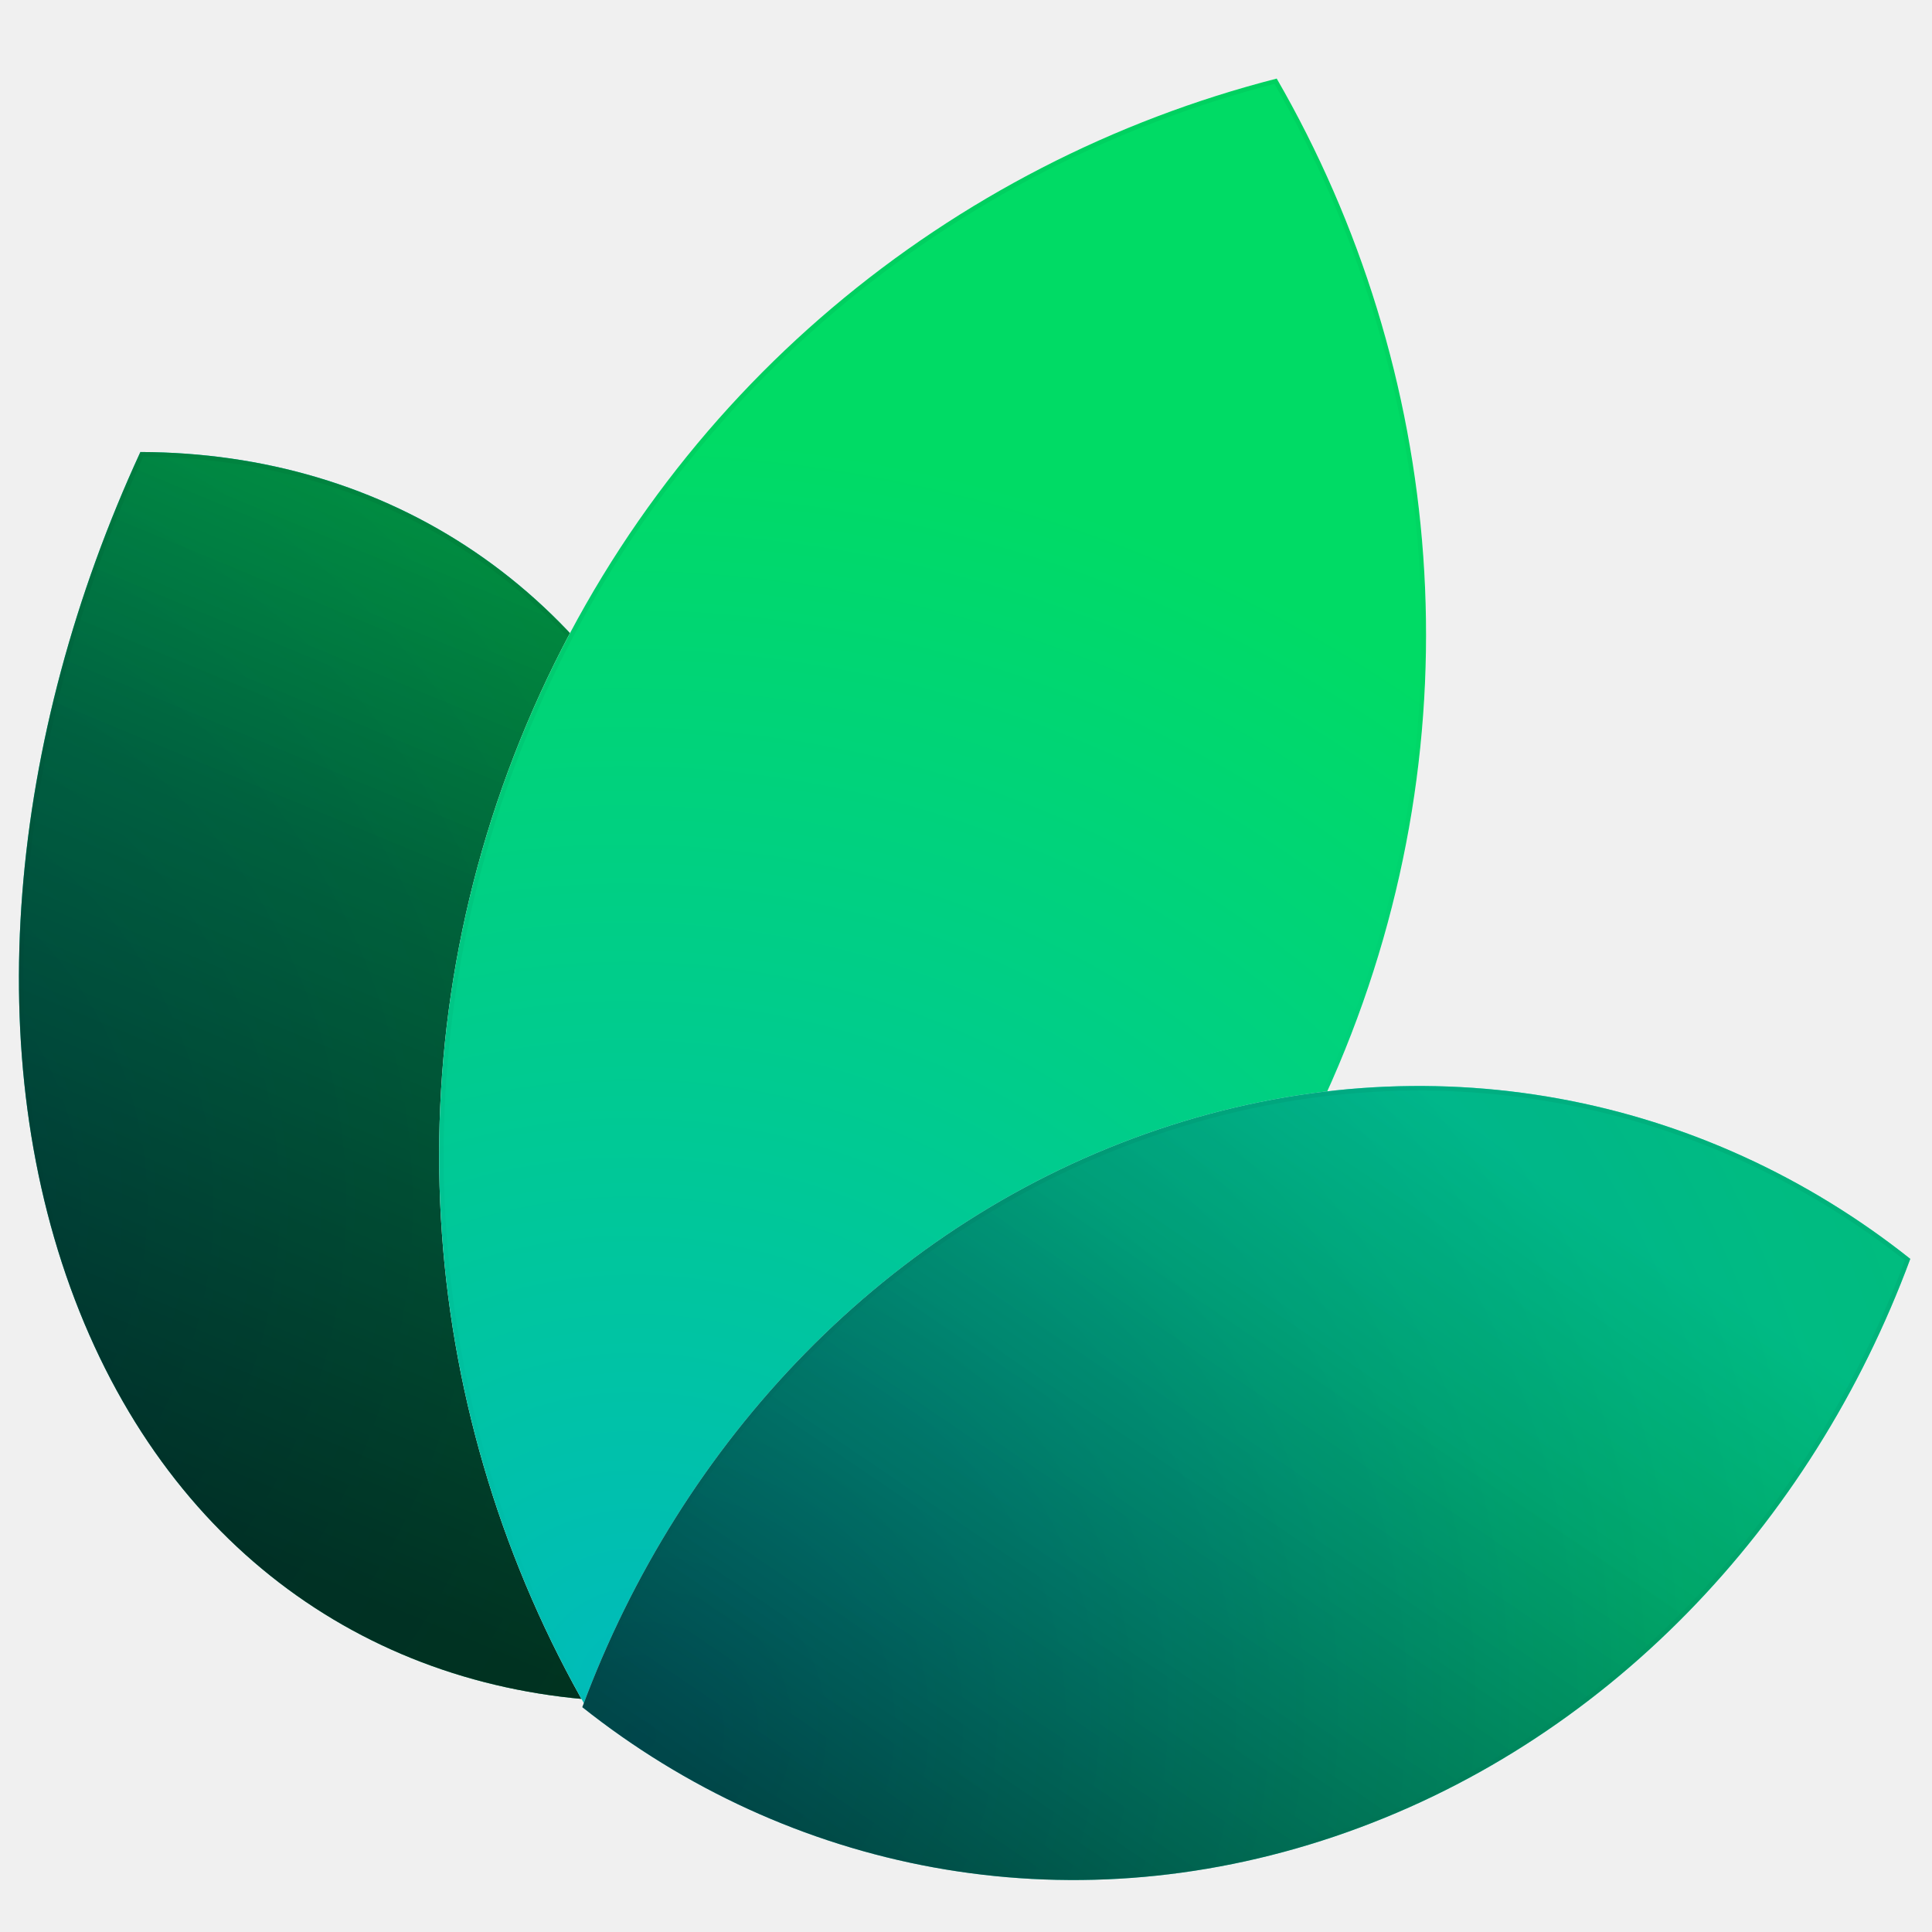
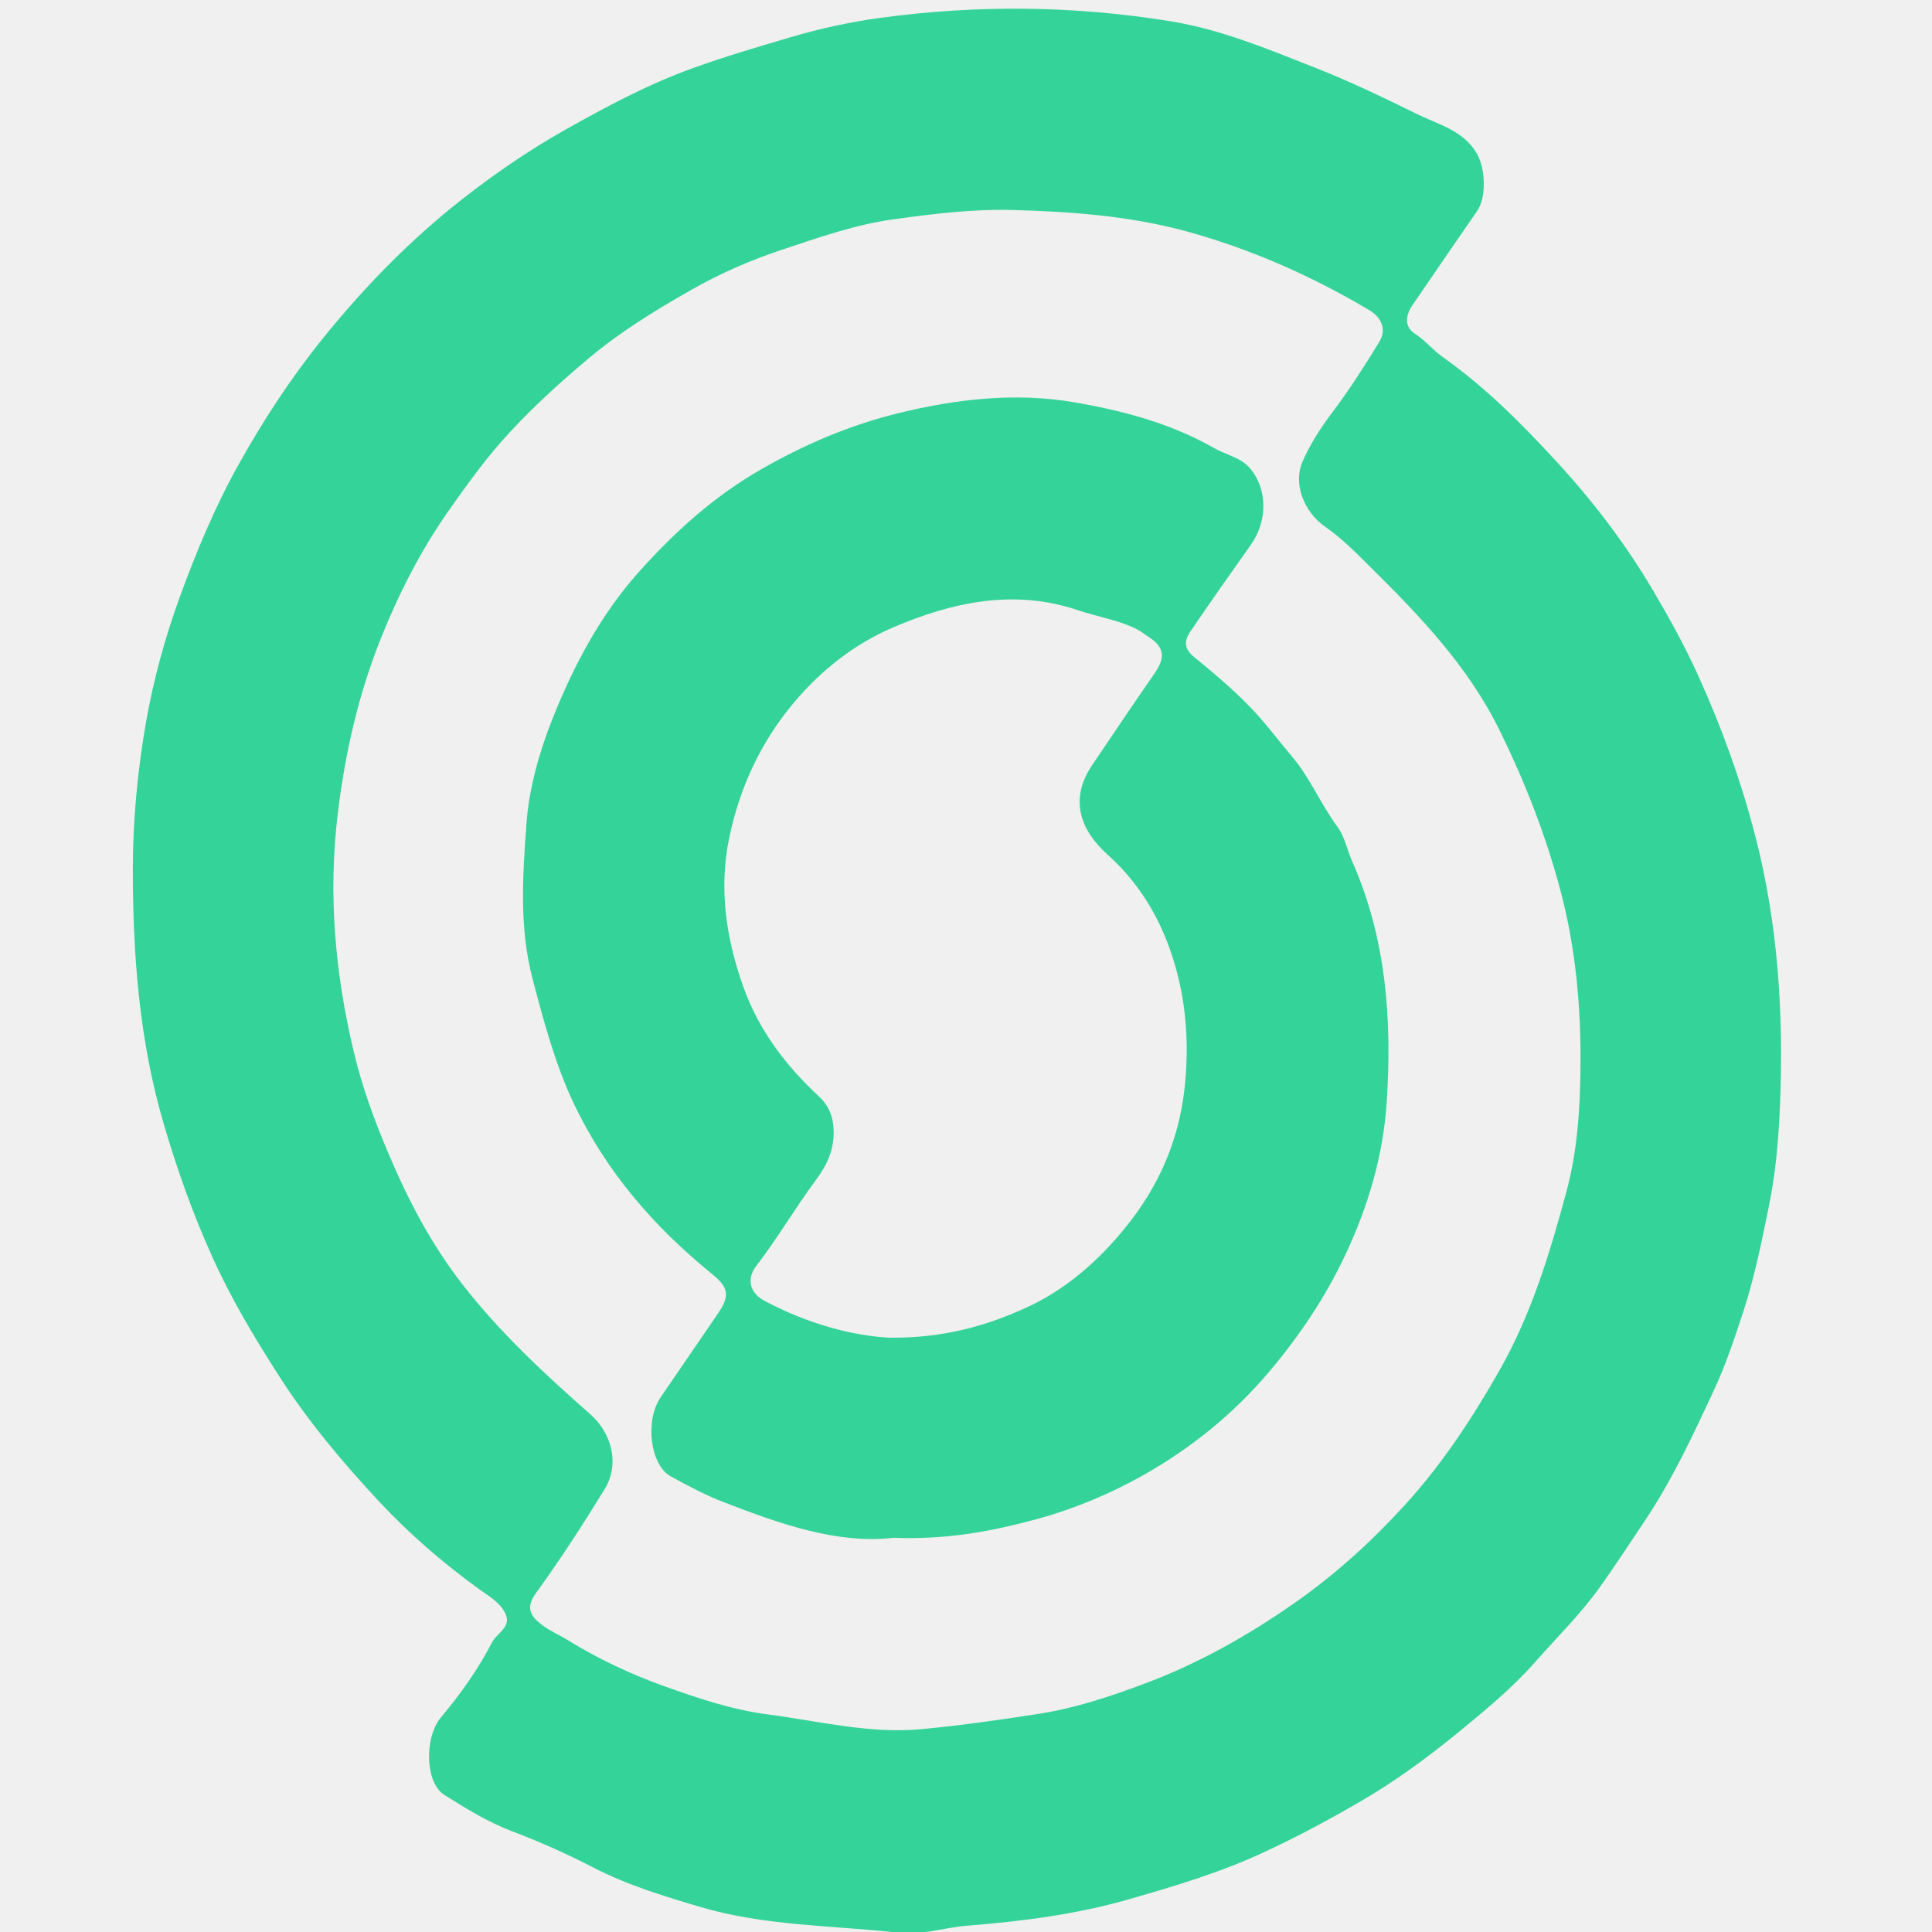
- <svg xmlns="http://www.w3.org/2000/svg" width="24" height="24" viewBox="0 0 24 24" fill="none">
-   <path d="M7.953 21.139C4.896 21.13 2.255 19.458 0.987 16.29C-0.28 13.121 0.109 9.163 1.744 5.615C4.801 5.624 7.442 7.296 8.71 10.465C9.977 13.633 9.588 17.591 7.953 21.139Z" fill="white" />
-   <path d="M7.953 21.139C4.896 21.13 2.255 19.458 0.987 16.29C-0.28 13.121 0.109 9.163 1.744 5.615C4.801 5.624 7.442 7.296 8.71 10.465C9.977 13.633 9.588 17.591 7.953 21.139Z" fill="url(#paint0_radial_101_2703)" />
-   <path d="M7.953 21.139C4.896 21.13 2.255 19.458 0.987 16.29C-0.28 13.121 0.109 9.163 1.744 5.615C4.801 5.624 7.442 7.296 8.71 10.465C9.977 13.633 9.588 17.591 7.953 21.139Z" fill="black" fill-opacity="0.5" style="mix-blend-mode:hard-light" />
-   <path d="M7.953 21.139C4.896 21.13 2.255 19.458 0.987 16.29C-0.28 13.121 0.109 9.163 1.744 5.615C4.801 5.624 7.442 7.296 8.71 10.465C9.977 13.633 9.588 17.591 7.953 21.139Z" fill="url(#paint1_linear_101_2703)" fill-opacity="0.5" style="mix-blend-mode:hard-light" />
-   <path d="M8.684 10.476C9.945 13.63 9.561 17.572 7.935 21.111C4.897 21.096 2.274 19.431 1.013 16.279C-0.248 13.124 0.136 9.182 1.762 5.643C4.8 5.659 7.423 7.324 8.684 10.476Z" stroke="url(#paint2_linear_101_2703)" stroke-opacity="0.05" stroke-width="0.056" />
-   <path d="M7.31 21.257C11.354 20.221 14.884 17.375 16.628 13.236C18.373 9.097 17.945 4.587 15.86 0.976C11.816 2.012 8.287 4.858 6.542 8.998C4.797 13.137 5.225 17.646 7.31 21.257Z" fill="white" />
-   <path d="M7.31 21.257C11.354 20.221 14.884 17.375 16.628 13.236C18.373 9.097 17.945 4.587 15.86 0.976C11.816 2.012 8.287 4.858 6.542 8.998C4.797 13.137 5.225 17.646 7.31 21.257Z" fill="url(#paint3_radial_101_2703)" />
-   <path d="M16.603 13.225C14.864 17.349 11.351 20.187 7.324 21.225C5.253 17.624 4.829 13.132 6.568 9.009C8.306 4.885 11.819 2.047 15.846 1.009C17.918 4.61 18.341 9.101 16.603 13.225Z" stroke="url(#paint4_linear_101_2703)" stroke-opacity="0.05" stroke-width="0.056" />
-   <path d="M7.234 21.207C9.789 23.237 13.21 23.951 16.577 22.814C19.944 21.677 22.506 18.945 23.73 15.638C21.175 13.608 17.754 12.894 14.387 14.031C11.02 15.168 8.458 17.901 7.234 21.207Z" fill="white" />
-   <path d="M7.234 21.207C9.789 23.237 13.21 23.951 16.577 22.814C19.944 21.677 22.506 18.945 23.73 15.638C21.175 13.608 17.754 12.894 14.387 14.031C11.02 15.168 8.458 17.901 7.234 21.207Z" fill="url(#paint5_radial_101_2703)" />
-   <path d="M7.234 21.207C9.789 23.237 13.21 23.951 16.577 22.814C19.944 21.677 22.506 18.945 23.73 15.638C21.175 13.608 17.754 12.894 14.387 14.031C11.02 15.168 8.458 17.901 7.234 21.207Z" fill="black" fill-opacity="0.2" style="mix-blend-mode:hard-light" />
-   <path d="M7.234 21.207C9.789 23.237 13.21 23.951 16.577 22.814C19.944 21.677 22.506 18.945 23.73 15.638C21.175 13.608 17.754 12.894 14.387 14.031C11.02 15.168 8.458 17.901 7.234 21.207Z" fill="url(#paint6_linear_101_2703)" fill-opacity="0.5" style="mix-blend-mode:hard-light" />
-   <path d="M16.568 22.787C13.218 23.918 9.814 23.212 7.267 21.198C8.492 17.907 11.044 15.189 14.396 14.058C17.747 12.927 21.15 13.633 23.697 15.648C22.472 18.938 19.92 21.656 16.568 22.787Z" stroke="url(#paint7_linear_101_2703)" stroke-opacity="0.05" stroke-width="0.056" />
+ <svg xmlns="http://www.w3.org/2000/svg" width="64" height="64" viewBox="0 0 64 64" fill="none">
+   <g clip-path="url(#clip0_1_32)">
+     <path d="M29.817 64.028C27.602 63.781 25.331 63.804 23.189 63.168C22.006 62.816 20.793 62.453 19.652 61.863C18.786 61.415 17.866 61.003 16.94 60.654C16.143 60.35 15.434 59.905 14.725 59.464C14.076 59.058 14.05 57.556 14.607 56.89C15.253 56.119 15.839 55.298 16.301 54.402C16.462 54.089 16.99 53.887 16.716 53.4C16.528 53.063 16.189 52.869 15.892 52.658C14.689 51.788 13.559 50.816 12.557 49.738C11.357 48.45 10.217 47.098 9.255 45.599C8.424 44.307 7.64 42.992 7.017 41.601C6.381 40.187 5.86 38.724 5.422 37.224C4.614 34.472 4.403 31.664 4.4 28.827C4.4 27.179 4.555 25.531 4.838 23.916C5.082 22.529 5.458 21.148 5.939 19.823C6.493 18.297 7.125 16.781 7.913 15.37C8.724 13.92 9.64 12.516 10.688 11.218C12.059 9.52 13.582 7.955 15.299 6.607C16.38 5.76 17.517 4.979 18.726 4.297C20.088 3.532 21.445 2.804 22.915 2.27C24.013 1.871 25.123 1.548 26.241 1.218C27.2 0.938 28.152 0.731 29.131 0.596C32.358 0.154 35.587 0.184 38.797 0.708C40.449 0.978 41.994 1.624 43.55 2.237C44.71 2.692 45.831 3.232 46.941 3.779C47.636 4.122 48.487 4.316 48.932 5.104C49.205 5.585 49.248 6.534 48.932 6.989C48.213 8.027 47.501 9.069 46.789 10.11C46.565 10.44 46.509 10.816 46.865 11.05C47.211 11.277 47.468 11.597 47.798 11.831C49.218 12.836 50.435 14.062 51.605 15.337C52.801 16.639 53.869 18.05 54.765 19.569C55.299 20.475 55.81 21.398 56.248 22.364C57.029 24.087 57.669 25.847 58.143 27.68C58.905 30.623 59.089 33.605 58.964 36.628C58.918 37.748 58.819 38.875 58.598 39.953C58.361 41.107 58.13 42.277 57.764 43.404C57.464 44.32 57.158 45.243 56.749 46.113C56.07 47.566 55.395 49.02 54.492 50.371C53.997 51.112 53.503 51.867 52.986 52.592C52.356 53.472 51.572 54.243 50.85 55.061C50.089 55.924 49.199 56.656 48.319 57.378C47.287 58.221 46.209 59.016 45.039 59.691C44.014 60.288 42.97 60.845 41.902 61.342C40.462 62.018 38.939 62.473 37.403 62.914C35.633 63.422 33.85 63.646 32.038 63.791C31.296 63.85 30.575 64.101 29.817 64.028ZM33.511 6.956C32.193 6.923 30.884 7.088 29.589 7.266C28.337 7.437 27.131 7.866 25.928 8.265C24.873 8.614 23.855 9.056 22.899 9.603C21.722 10.272 20.569 10.977 19.517 11.857C18.595 12.632 17.708 13.432 16.894 14.312C16.139 15.123 15.493 16.02 14.854 16.929C13.934 18.244 13.213 19.658 12.623 21.131C11.878 22.99 11.436 24.925 11.192 26.928C10.863 29.621 11.1 32.251 11.723 34.858C12 36.021 12.415 37.152 12.893 38.269C13.539 39.792 14.3 41.232 15.302 42.524C16.541 44.126 18.034 45.51 19.554 46.848C20.269 47.48 20.536 48.502 20.032 49.326C19.313 50.499 18.562 51.66 17.754 52.773C17.385 53.281 17.596 53.551 17.955 53.828C18.216 54.029 18.529 54.158 18.809 54.332C19.824 54.959 20.902 55.463 22.016 55.862C23.13 56.26 24.25 56.639 25.446 56.794C27.131 57.015 28.802 57.44 30.512 57.282C31.811 57.16 33.106 56.975 34.401 56.775C35.617 56.587 36.761 56.201 37.881 55.786C39.664 55.123 41.322 54.194 42.894 53.093C44.255 52.141 45.468 51.033 46.572 49.817C47.788 48.479 48.777 46.97 49.677 45.388C50.741 43.513 51.347 41.489 51.898 39.446C52.257 38.108 52.346 36.694 52.356 35.309C52.373 33.319 52.194 31.345 51.664 29.394C51.176 27.597 50.514 25.903 49.696 24.233C48.638 22.064 47.017 20.386 45.349 18.738C44.901 18.297 44.453 17.832 43.912 17.46C43.167 16.946 42.838 15.996 43.145 15.298C43.398 14.718 43.748 14.171 44.14 13.653C44.7 12.915 45.198 12.127 45.685 11.336C45.949 10.908 45.755 10.512 45.366 10.278C43.431 9.128 41.385 8.225 39.209 7.638C37.344 7.144 35.432 7.006 33.511 6.956Z" fill="#34D399" />
+     <path d="M29.604 50.941C27.741 51.158 25.85 50.486 23.988 49.767C23.388 49.537 22.791 49.221 22.215 48.904C21.539 48.532 21.358 47.059 21.882 46.291C22.515 45.358 23.157 44.435 23.79 43.502C24.182 42.926 24.139 42.649 23.589 42.204C21.658 40.638 20.066 38.796 18.998 36.535C18.382 35.227 18.016 33.843 17.647 32.445C17.192 30.725 17.317 29.018 17.436 27.32C17.518 26.134 17.861 24.921 18.302 23.81C18.998 22.064 19.884 20.38 21.15 18.962C22.337 17.631 23.651 16.438 25.23 15.538C26.664 14.717 28.154 14.081 29.749 13.689C31.657 13.221 33.614 12.994 35.546 13.32C37.161 13.594 38.776 14.015 40.236 14.853C40.621 15.073 41.089 15.146 41.399 15.502C41.992 16.187 41.999 17.259 41.432 18.053C40.756 19.005 40.084 19.961 39.428 20.927C39.24 21.203 39.207 21.474 39.534 21.744C40.193 22.285 40.849 22.835 41.438 23.448C41.916 23.945 42.335 24.512 42.783 25.04C43.4 25.765 43.749 26.638 44.306 27.39C44.543 27.709 44.622 28.144 44.787 28.52C45.921 31.074 46.115 33.77 45.937 36.505C45.822 38.272 45.321 39.966 44.566 41.568C43.904 42.978 43.044 44.257 42.029 45.457C40.852 46.844 39.461 47.965 37.906 48.848C36.801 49.474 35.618 49.972 34.363 50.318C32.86 50.727 31.36 51.01 29.604 50.941ZM29.478 44.313C31.274 44.326 32.645 43.924 33.944 43.341C35.289 42.738 36.376 41.785 37.312 40.625C38.397 39.277 39.046 37.771 39.237 36.074C39.375 34.825 39.329 33.582 39.023 32.34C38.631 30.761 37.892 29.39 36.696 28.316C35.757 27.475 35.427 26.457 36.182 25.34C36.867 24.331 37.543 23.316 38.242 22.314C38.561 21.856 38.624 21.48 38.093 21.128C37.935 21.022 37.787 20.904 37.609 20.818C37.002 20.528 36.34 20.429 35.711 20.215C33.588 19.496 31.541 19.951 29.604 20.775C28.338 21.316 27.231 22.166 26.298 23.276C25.181 24.605 24.502 26.111 24.159 27.742C23.806 29.407 24.047 31.084 24.63 32.706C25.145 34.142 26.034 35.303 27.128 36.321C27.475 36.644 27.606 37.02 27.616 37.468C27.629 38.097 27.399 38.592 27.01 39.116C26.328 40.032 25.751 41.031 25.049 41.94C24.719 42.372 24.835 42.837 25.346 43.104C26.746 43.845 28.236 44.254 29.478 44.313Z" fill="#34D399" />
+   </g>
  <defs>
-     <radialGradient id="paint0_radial_101_2703" cx="0" cy="0" r="1" gradientUnits="userSpaceOnUse" gradientTransform="translate(-3.00503 15.023) rotate(-10.029) scale(17.9572 17.784)">
-       <stop stop-color="#00B0BB" />
-       <stop offset="1" stop-color="#00DB65" />
-     </radialGradient>
-     <linearGradient id="paint1_linear_101_2703" x1="7.39" y1="4.813" x2="1.63" y2="18.689" gradientUnits="userSpaceOnUse">
-       <stop stop-color="#18E299" />
-       <stop offset="1" />
-     </linearGradient>
-     <linearGradient id="paint2_linear_101_2703" x1="7.948" y1="8.016" x2="1.761" y2="18.746" gradientUnits="userSpaceOnUse">
-       <stop />
-       <stop offset="1" stop-opacity="0" />
-     </linearGradient>
-     <radialGradient id="paint3_radial_101_2703" cx="0" cy="0" r="1" gradientUnits="userSpaceOnUse" gradientTransform="translate(8.11404 20.8822) rotate(-75.7542) scale(21.6246 23.7772)">
-       <stop stop-color="#00BBBB" />
-       <stop offset="0.713" stop-color="#00DB65" />
-     </radialGradient>
-     <linearGradient id="paint4_linear_101_2703" x1="7.602" y1="5.871" x2="15.556" y2="16.372" gradientUnits="userSpaceOnUse">
-       <stop />
-       <stop offset="1" stop-opacity="0" />
-     </linearGradient>
-     <radialGradient id="paint5_radial_101_2703" cx="0" cy="0" r="1" gradientUnits="userSpaceOnUse" gradientTransform="translate(7.84537 21.5181) rotate(-20.3525) scale(18.5603 17.32)">
-       <stop stop-color="#00B0BB" />
-       <stop offset="1" stop-color="#00DB65" />
-     </radialGradient>
-     <linearGradient id="paint6_linear_101_2703" x1="16.808" y1="13.007" x2="10.041" y2="22.994" gradientUnits="userSpaceOnUse">
-       <stop stop-color="#00B1BC" />
-       <stop offset="1" />
-     </linearGradient>
-     <linearGradient id="paint7_linear_101_2703" x1="16.808" y1="13.007" x2="14.169" y2="23.841" gradientUnits="userSpaceOnUse">
-       <stop />
-       <stop offset="1" stop-opacity="0" />
-     </linearGradient>
+     <clipPath id="clip0_1_32">
+       <rect width="64" height="64" fill="white" />
+     </clipPath>
  </defs>
</svg>
